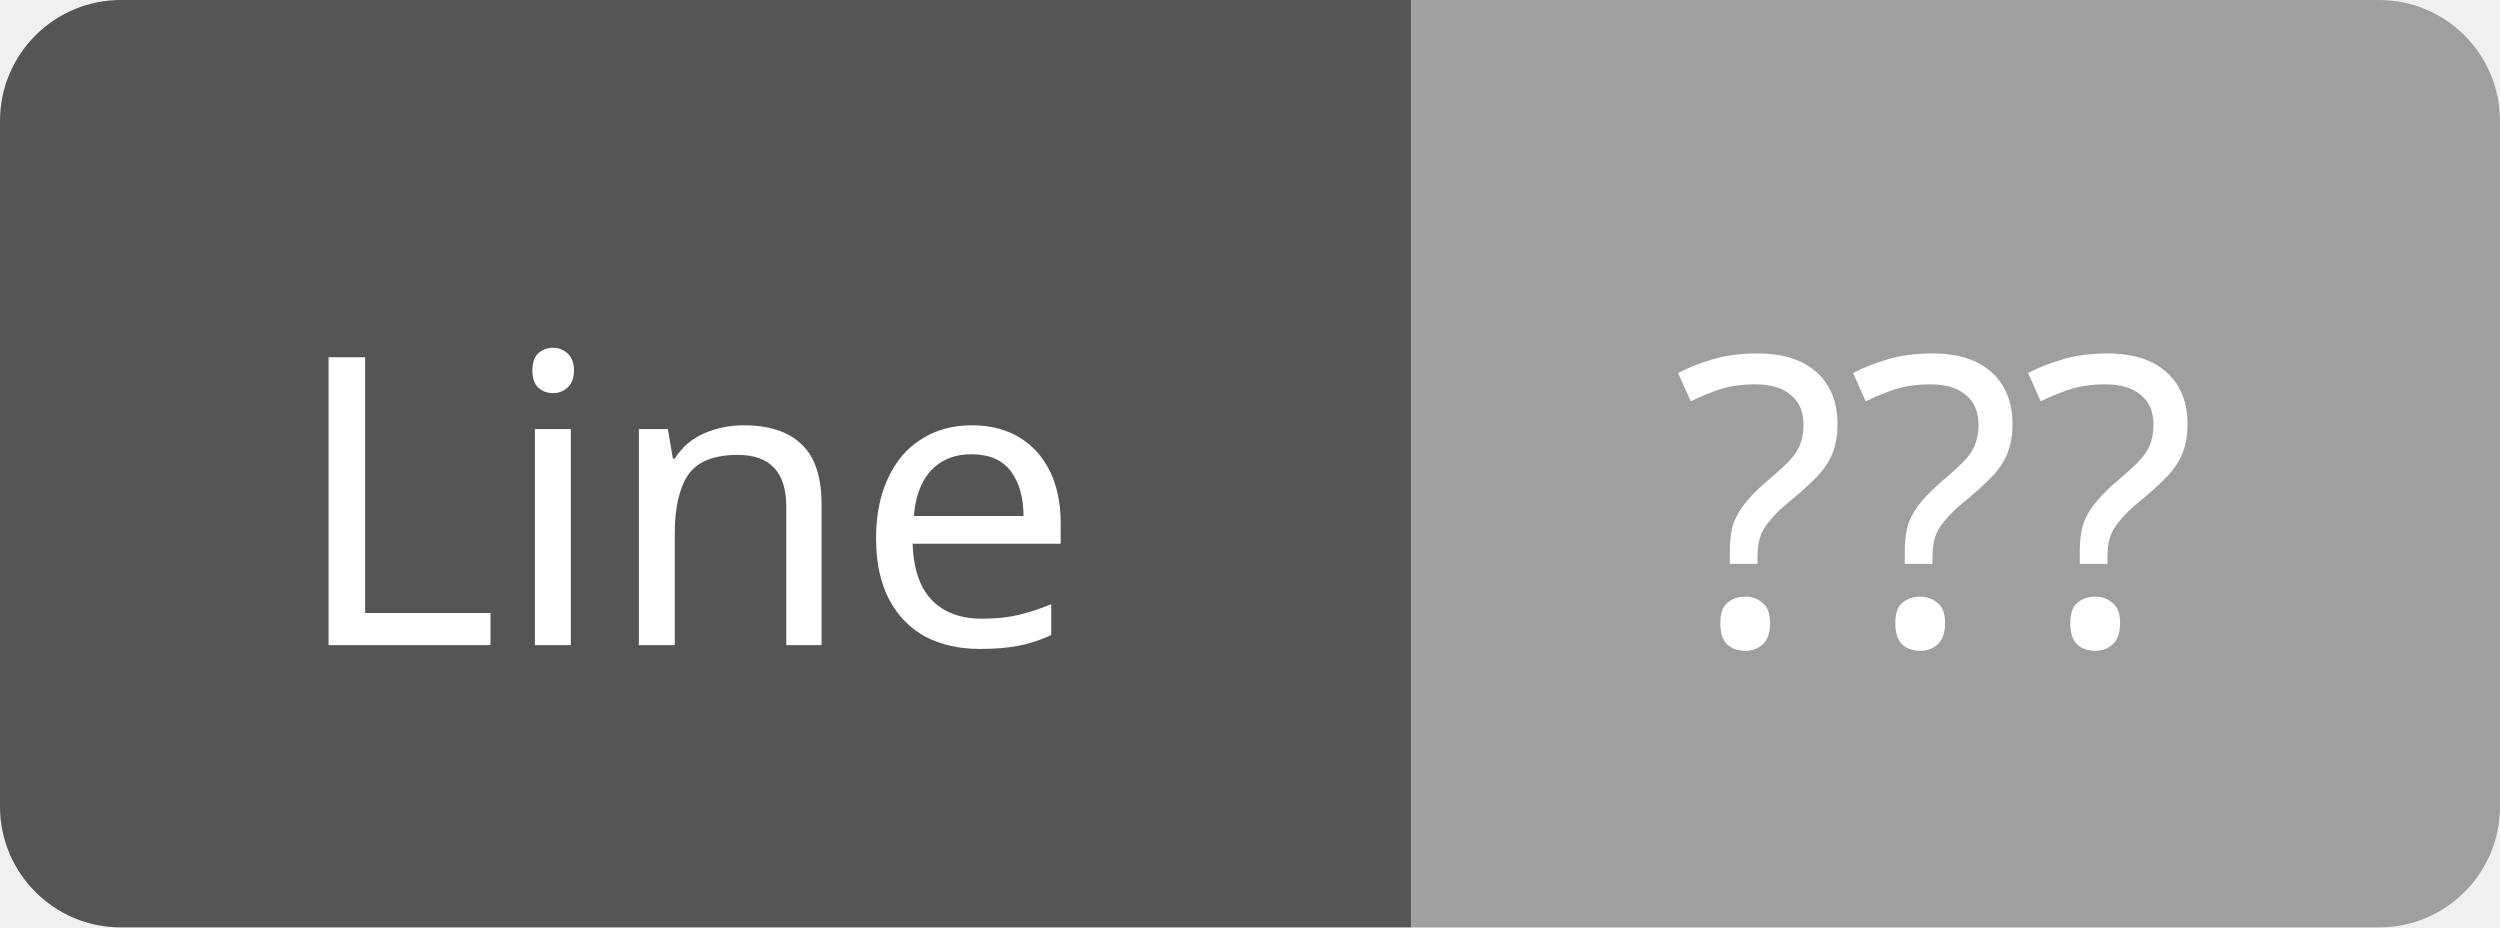
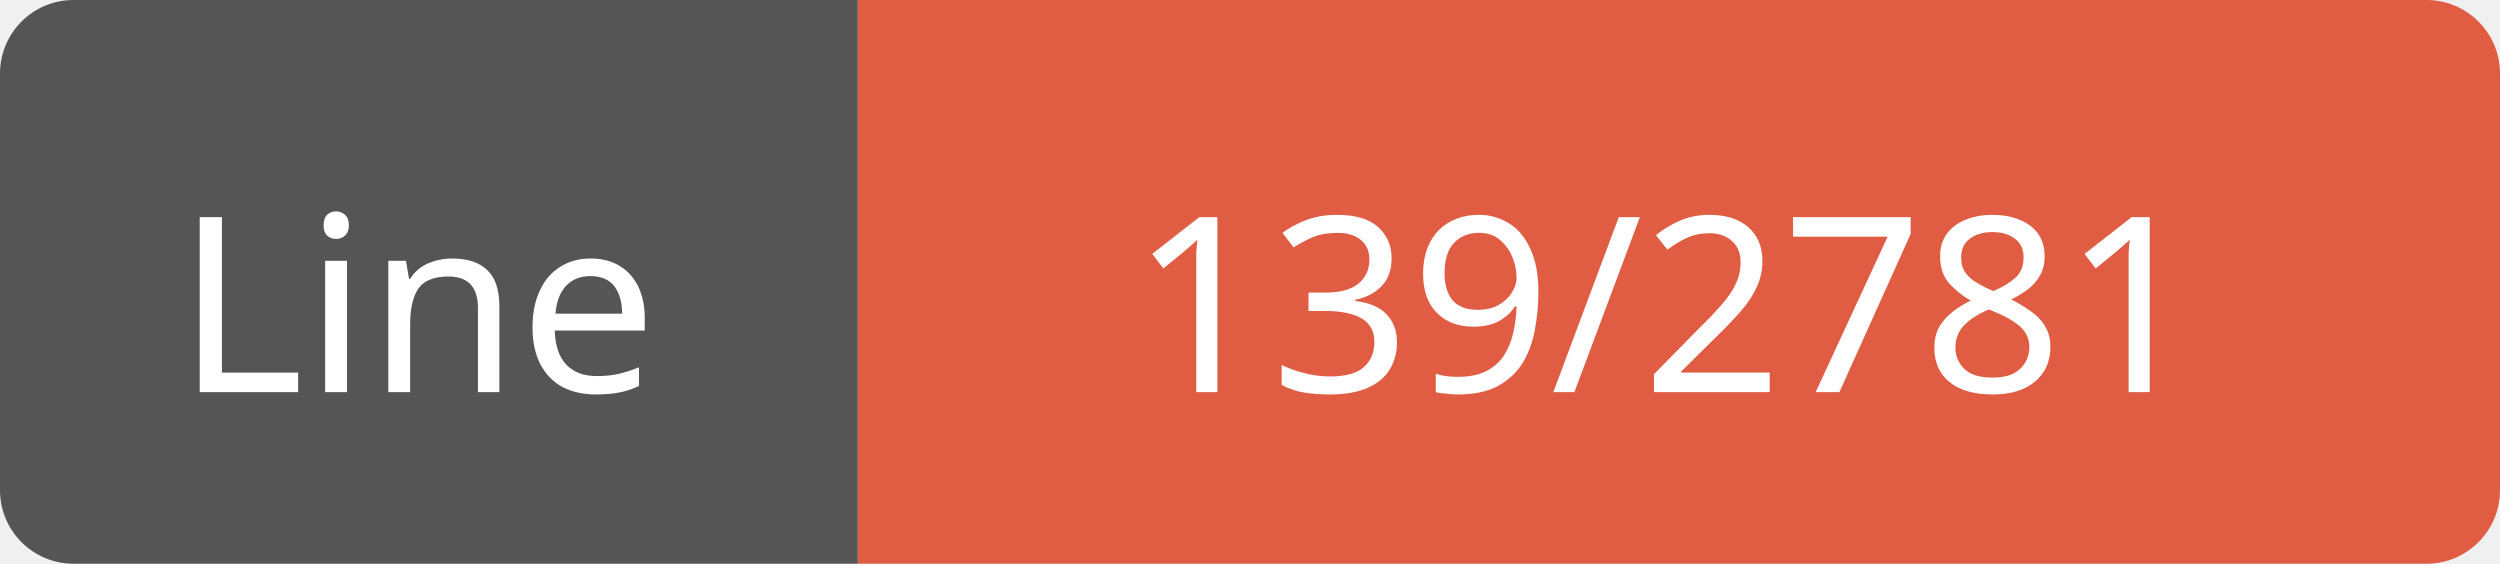
- <svg xmlns="http://www.w3.org/2000/svg" width="62" height="23">
+ <svg xmlns="http://www.w3.org/2000/svg" width="102" height="23">
  <path d="M3,0 h29 h3 v23 h-3 h-29 a3,3 0 0 1 -3,-3 v-17 a3,3 0 0 1 3,-3 z" fill="#555" />
-   <path d="M38,0 h21 a3,3 0 0 1 3,3 v17 a3,3 0 0 1 -3,3 h-21 h-3 v-23 h3 z" fill="#9f9f9f" />
+   <path d="M38,0 h61 a3,3 0 0 1 3,3 v17 a3,3 0 0 1 -3,3 h-61 h-3 v-23 h3 z" fill="#e05d44" />
  <text x="17" y="16" fill="#fff" font-family="Verdana" font-size="10" text-anchor="middle">Line</text>
-   <text x="48" y="16" fill="#fff" font-family="Verdana" font-size="10" text-anchor="middle">???</text>
+   <text x="68" y="16" fill="#fff" font-family="Verdana" font-size="10" text-anchor="middle">139/2781</text>
</svg>
